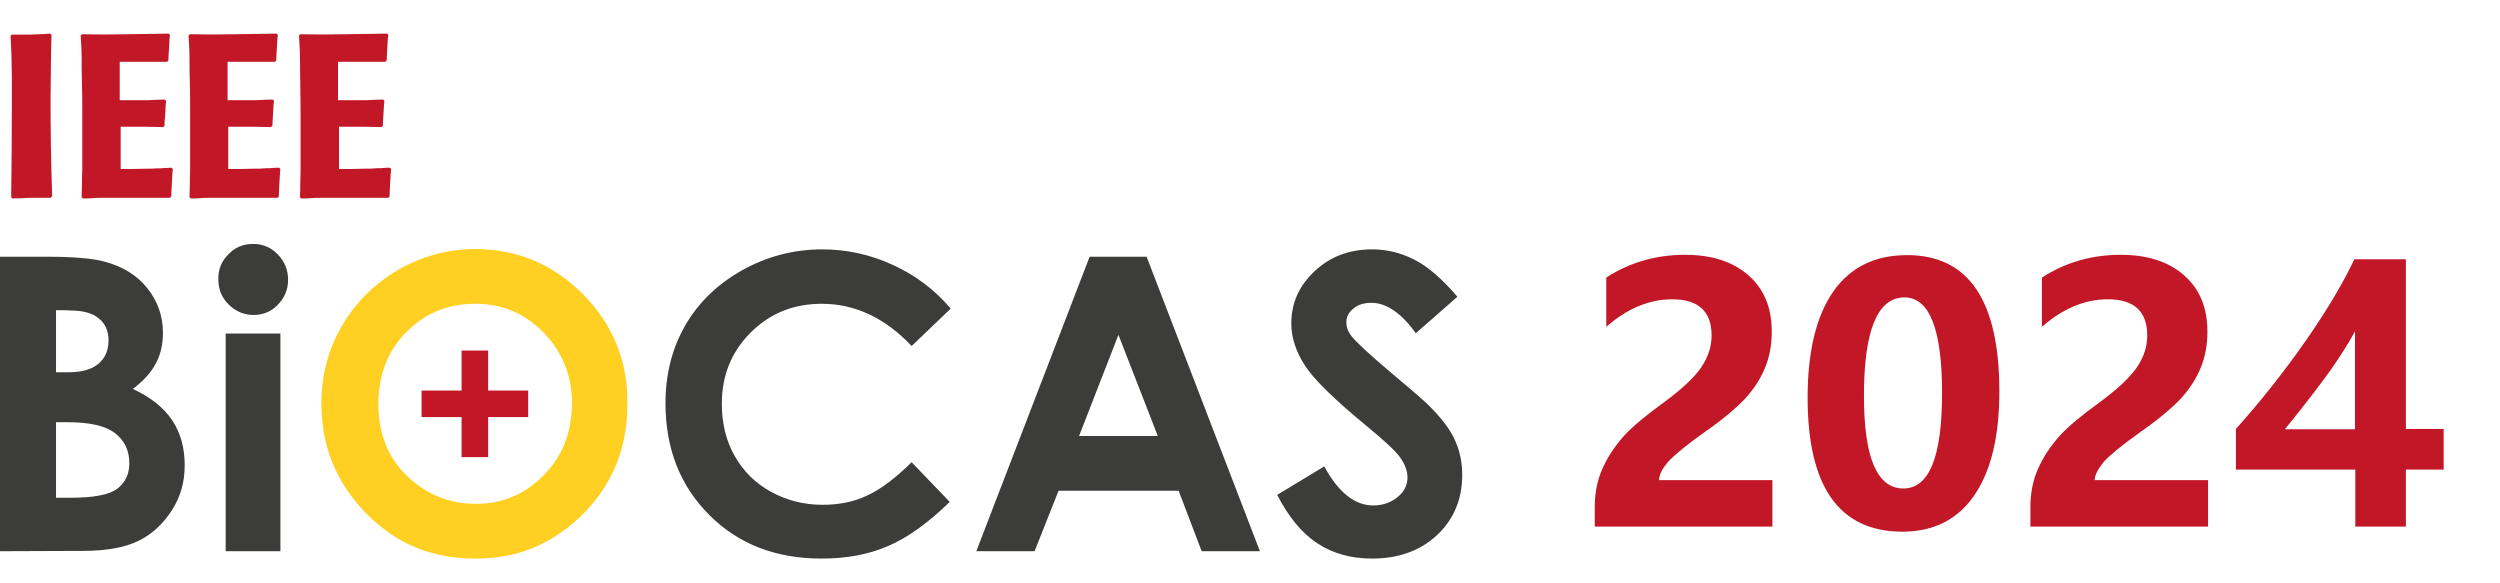
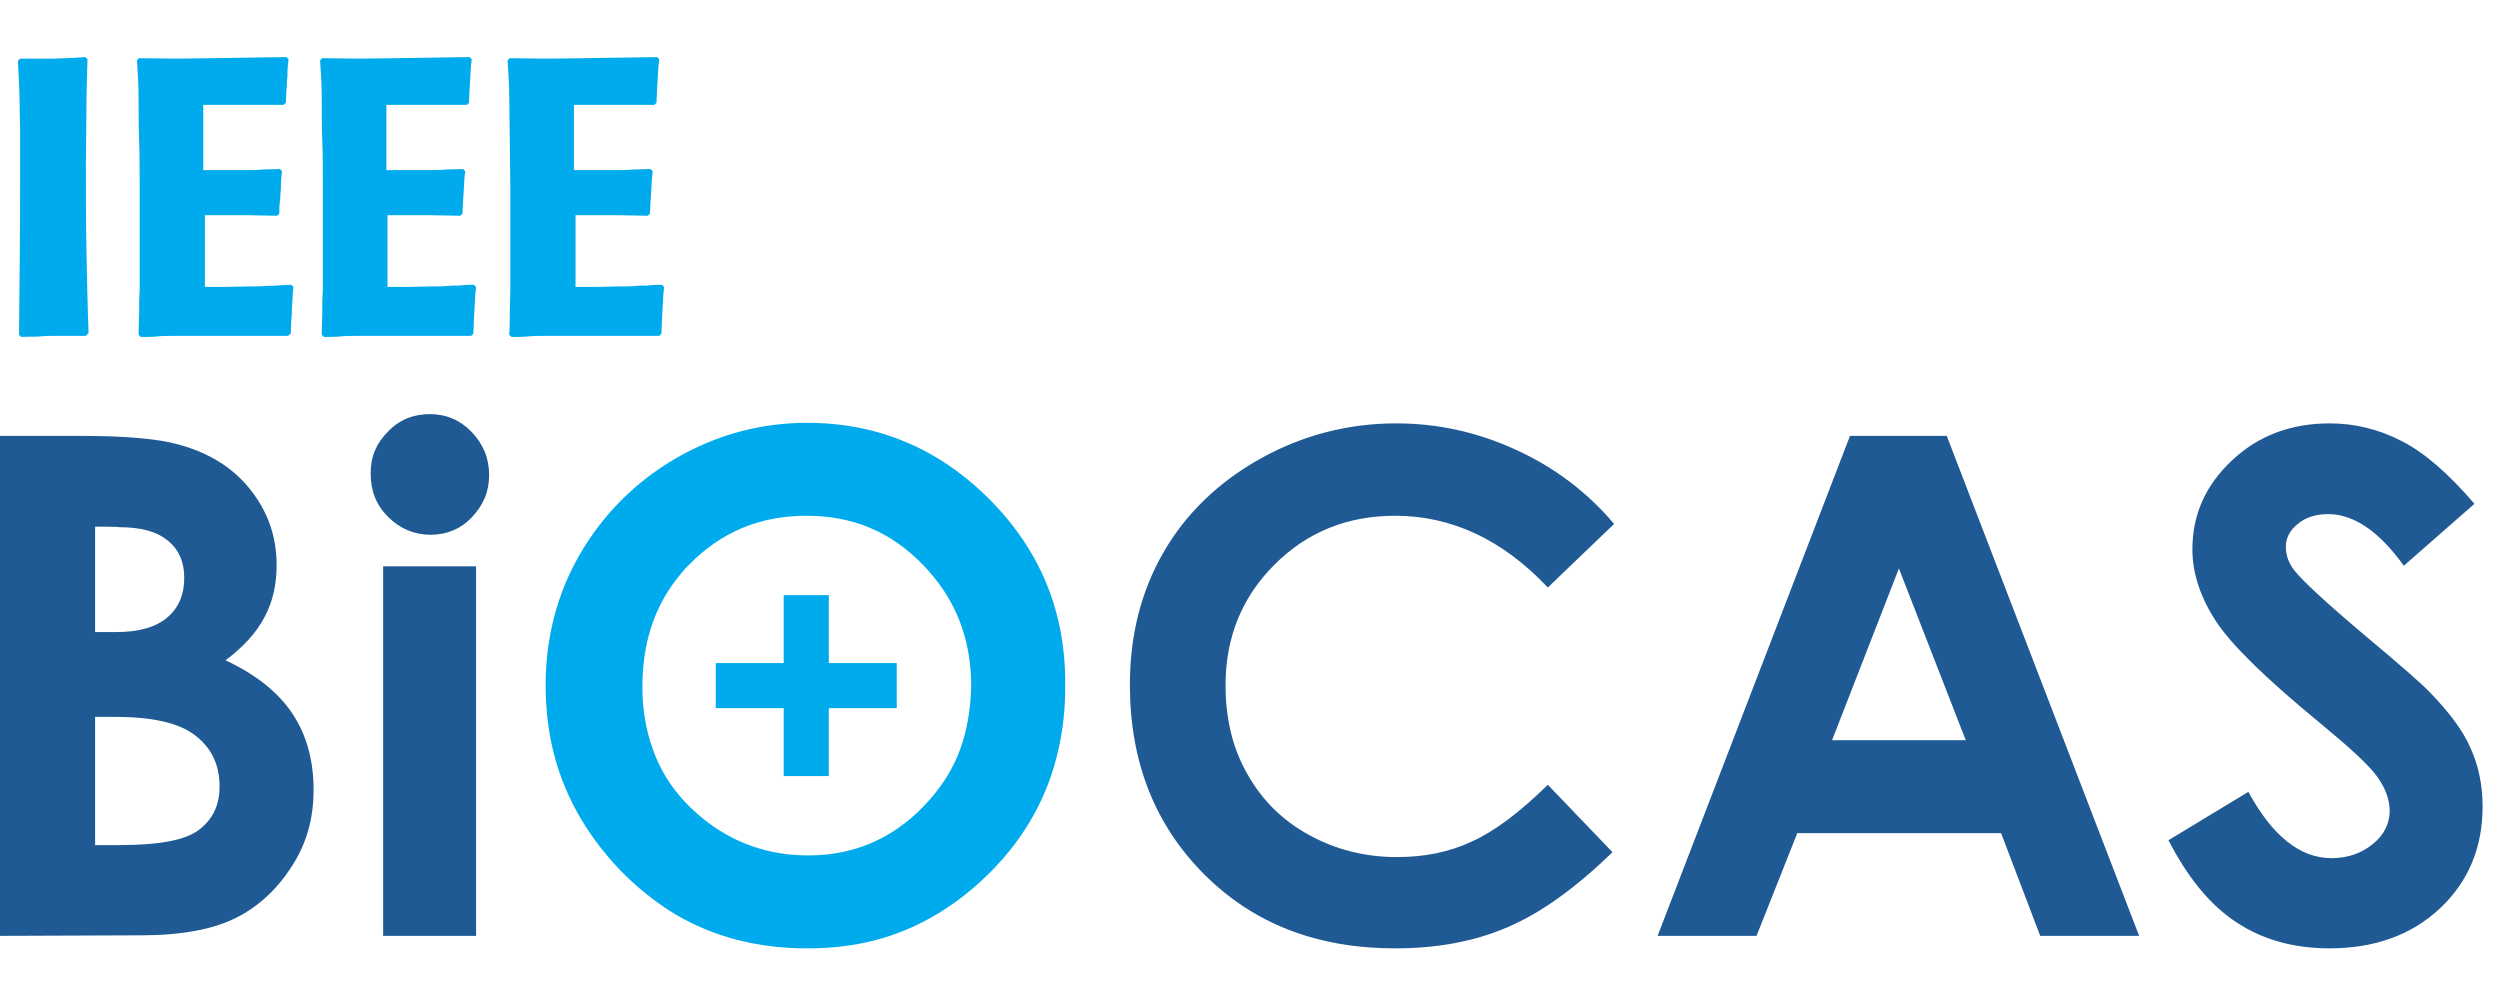
- <svg xmlns="http://www.w3.org/2000/svg" version="1.1" id="Layer_1" x="0px" y="0px" viewBox="0 0 781 182" style="enable-background:new 0 0 781 182;" xml:space="preserve">
+ <svg xmlns="http://www.w3.org/2000/svg" version="1.1" id="Layer_1" x="0px" y="0px" viewBox="0 0 460 182" style="enable-background:new 0 0 781 182;" xml:space="preserve">
  <style type="text/css">
- 	.st0{fill:#FFCF21;}
- 	.st1{fill:#3C3C3B;}
- 	.st2{fill:#C21727;}
+ 	.st0{fill:#00ABED;}
+ 	.st1{fill:#205A94;}
+ 	.st2{fill:#00ABED;}
	.st3{fill:none;}
</style>
  <path class="st0" d="M182.1,91.9c-9.4-9.4-20.6-14.1-33.6-14.1c-8.6,0-16.6,2.2-24.1,6.5c-7.4,4.3-13.3,10.2-17.6,17.5  c-4.3,7.4-6.4,15.5-6.4,24.3c0,3.9,0.4,7.7,1.2,11.3c1.9,8.4,6.1,16,12.5,22.7c3.1,3.2,6.5,5.9,10.1,8.1c7.1,4.2,15.2,6.3,24.3,6.3  s16.5-2,23.4-6c3.6-2.1,7-4.7,10.2-7.9c6.6-6.6,10.8-14.2,12.7-22.9c0.8-3.6,1.2-7.3,1.2-11.2C196.2,112.8,191.5,101.4,182.1,91.9z   M176.8,137.5c-1.4,4.1-3.8,7.7-6.9,10.9c-5.8,6-12.9,9-21.2,9c-7.3,0-13.9-2.3-19.5-6.9c-4.4-3.6-7.5-7.9-9.2-13  c-1.2-3.4-1.8-7.1-1.8-11.1c0-7.7,2-14.2,6.1-19.6c0.8-1,1.6-2.1,2.6-3c5.8-5.9,12.9-8.9,21.5-8.9s15.6,3,21.5,9.1  c0.8,0.8,1.4,1.6,2.1,2.4c4.5,5.6,6.7,12.2,6.7,19.9C178.6,130.3,178,134.1,176.8,137.5z" />
  <path class="st1" d="M0,172.2v-92h14.5c8.4,0,14.5,0.5,18.4,1.6C38.4,83.3,42.8,86,46,90s4.9,8.6,4.9,14c0,3.5-0.7,6.7-2.2,9.5  c-1.5,2.9-3.9,5.5-7.2,8c5.6,2.6,9.7,5.9,12.3,9.8c2.6,3.9,3.9,8.6,3.9,14s-1.3,9.9-4,14.1s-6.1,7.4-10.3,9.5  c-4.2,2.1-10,3.2-17.5,3.2L0,172.2L0,172.2z M17.5,96.9v19.4h3.8c4.3,0,7.4-0.9,9.5-2.7s3.1-4.2,3.1-7.3c0-2.9-1-5.2-3-6.8  c-2-1.7-5-2.5-9-2.5C22,96.9,17.5,96.9,17.5,96.9z M17.5,131.9v23.6h4.4c7.3,0,12.2-0.9,14.7-2.8s3.8-4.5,3.8-8c0-4-1.5-7.1-4.5-9.4  c-3-2.3-7.9-3.4-14.8-3.4L17.5,131.9L17.5,131.9z M79.1,76.2c3,0,5.6,1.1,7.7,3.3s3.2,4.8,3.2,7.9s-1.1,5.6-3.2,7.8  c-2.1,2.2-4.7,3.2-7.6,3.2s-5.6-1.1-7.8-3.3s-3.2-4.8-3.2-8s1.1-5.6,3.2-7.7C73.5,77.2,76.1,76.2,79.1,76.2z M70.5,104.2h17.1v68  H70.5V104.2z M297,96.4l-12.2,11.7c-8.3-8.8-17.7-13.2-28.1-13.2c-8.8,0-16.2,3-22.2,9s-9,13.4-9,22.2c0,6.1,1.3,11.6,4,16.3  c2.7,4.8,6.4,8.5,11.3,11.2c4.9,2.7,10.3,4.1,16.2,4.1c5.1,0,9.7-0.9,13.9-2.9c4.2-1.9,8.8-5.4,13.9-10.4l11.9,12.4  c-6.8,6.6-13.2,11.2-19.3,13.8c-6,2.6-12.9,3.9-20.7,3.9c-14.3,0-26-4.5-35.1-13.6s-13.7-20.7-13.7-34.9c0-9.2,2.1-17.3,6.2-24.4  s10.1-12.9,17.8-17.2s16.1-6.5,25-6.5c7.6,0,14.9,1.6,21.9,4.8C285.9,85.9,292,90.5,297,96.4z M340.4,80.2h17.8l35.4,92h-18.2  l-7.2-18.9h-37.5l-7.5,18.9h-18.2L340.4,80.2L340.4,80.2L340.4,80.2z M349.4,104.6l-12.3,31.6h24.6L349.4,104.6z M455.3,92.7  l-13,11.4c-4.5-6.3-9.2-9.5-13.9-9.5c-2.3,0-4.2,0.6-5.6,1.8c-1.5,1.2-2.2,2.6-2.2,4.2s0.5,3,1.6,4.4c1.4,1.8,5.7,5.8,12.8,11.8  c6.7,5.6,10.7,9.1,12.1,10.6c3.5,3.6,6.1,7,7.5,10.3c1.5,3.3,2.2,6.9,2.2,10.7c0,7.5-2.6,13.8-7.8,18.7c-5.2,4.9-12,7.4-20.4,7.4  c-6.5,0-12.3-1.6-17.1-4.8c-4.9-3.2-9-8.3-12.5-15.1l14.7-8.9c4.4,8.1,9.5,12.2,15.3,12.2c3,0,5.5-0.9,7.6-2.6s3.1-3.8,3.1-6.1  c0-2.1-0.8-4.2-2.3-6.3c-1.5-2.1-5-5.3-10.2-9.6c-10-8.2-16.5-14.5-19.4-18.9c-2.9-4.4-4.4-8.9-4.4-13.3c0-6.4,2.4-11.8,7.3-16.4  c4.9-4.6,10.9-6.8,18-6.8c4.6,0,9,1.1,13.1,3.2C446,83.2,450.5,87.1,455.3,92.7L455.3,92.7L455.3,92.7z" />
  <path class="st2" d="M144.2,122v-12.5h8.3V122H165v8.3h-12.5v12.5h-8.3v-12.5h-12.5V122C131.7,122,144.2,122,144.2,122z" />
  <g>
    <path class="st2" d="M15.8,61.8H10c-0.8,0-1.7,0-2.6,0.1S5.3,61.9,3.9,62l-0.4-0.4c0.1-9.4,0.2-18.9,0.2-28.3v-4.8c0-1.5,0-3,0-4.6   c0-1.6-0.1-3.4-0.1-5.4S3.4,14,3.3,11.2l0.4-0.4c1.3,0,2.3,0,3.2,0c0.9,0,1.8,0,2.6,0s1.7-0.1,2.7-0.1c0.9,0,2.1-0.1,3.5-0.2   l0.4,0.4c-0.1,3.2-0.2,6.4-0.2,9.6s-0.1,6.4-0.1,9.5c0,5.3,0,10.5,0.1,15.7s0.2,10.4,0.4,15.6C16.2,61.3,15.8,61.8,15.8,61.8z    M37.7,39.6v13.2h3c2,0,3.6-0.1,4.9-0.1c1.3,0,2.4,0,3.3-0.1c0.9,0,1.7,0,2.4-0.1c0.7,0,1.5-0.1,2.3-0.1l0.4,0.4   c-0.1,1-0.2,1.8-0.2,2.4c0,0.6-0.1,1.2-0.1,1.8c0,0.6,0,1.2-0.1,1.9c0,0.7-0.1,1.5-0.1,2.5L53,61.8H35.8c-1.5,0-2.8,0-3.8,0   c-1.1,0-2.1,0-3,0.1S27,62,25.9,62l-0.4-0.4c0-1.5,0.1-2.8,0.1-4.1c0-1.3,0-2.6,0.1-4.1c0-1.5,0-3,0-4.8v-6.1c0-2.6,0-5.3,0-8.2   c0-2.9,0-5.7-0.1-8.5s-0.1-5.5-0.1-8s-0.2-4.8-0.3-6.7l0.4-0.4c4.5,0.1,9.1,0.1,13.8,0s9.1-0.1,13.3-0.2l0.4,0.4   c-0.1,0.9-0.2,1.6-0.2,2.2c0,0.6,0,1.2-0.1,1.7c0,0.6,0,1.1-0.1,1.8c0,0.6-0.1,1.4-0.1,2.3l-0.4,0.4h-1.3c-1.1,0-2.2,0-3.3,0   c-1.1,0-2.2,0-3.3,0h-6.9v5.9c0,0.8,0,1.7,0,2.6c0,0.9,0,2.1,0,3.5h5.7c0.8,0,1.6,0,2.5,0c0.8,0,1.7,0,2.6-0.1c0.9,0,2-0.1,3.3-0.1   l0.4,0.4c-0.1,0.9-0.2,1.7-0.2,2.3s0,1.2-0.1,1.7c0,0.5,0,1-0.1,1.6s-0.1,1.3-0.1,2.2l-0.4,0.4c-1.7,0-3.5-0.1-5.2-0.1L37.7,39.6   L37.7,39.6z" />
  </g>
  <g>
    <path class="st2" d="M71.3,39.6v13.2h3c2,0,3.6-0.1,4.9-0.1c1.3,0,2.4,0,3.3-0.1s1.7,0,2.4-0.1s1.5-0.1,2.3-0.1l0.4,0.4   c-0.1,1-0.2,1.8-0.2,2.4s-0.1,1.2-0.1,1.8c0,0.6-0.1,1.2-0.1,1.9c0,0.7-0.1,1.5-0.1,2.5l-0.4,0.4H69.5c-1.5,0-2.8,0-3.8,0   c-1.1,0-2.1,0-3,0.1s-2,0.1-3.1,0.1l-0.4-0.4c0-1.5,0.1-2.8,0.1-4.1c0-1.3,0-2.6,0.1-4.1c0-1.5,0-3,0-4.8v-6.1c0-2.6,0-5.3,0-8.2   c0-2.9,0-5.7-0.1-8.5s-0.1-5.5-0.1-8S59,13,58.9,11.1l0.4-0.4c4.5,0.1,9.1,0.1,13.8,0s9.1-0.1,13.3-0.2l0.4,0.4   c-0.1,0.9-0.2,1.6-0.2,2.2c0,0.6-0.1,1.2-0.1,1.7c0,0.6-0.1,1.1-0.1,1.8c0,0.6-0.1,1.4-0.1,2.3l-0.4,0.4h-1.3c-1.1,0-2.2,0-3.3,0   c-1.1,0-2.2,0-3.3,0h-6.9v5.9c0,0.8,0,1.7,0,2.6c0,0.9,0,2.1,0,3.5h5.7c0.8,0,1.6,0,2.5,0c0.8,0,1.7,0,2.6-0.1c0.9,0,2-0.1,3.3-0.1   l0.4,0.4c-0.1,0.9-0.2,1.7-0.2,2.3s-0.1,1.2-0.1,1.7c0,0.5-0.1,1-0.1,1.6s-0.1,1.3-0.1,2.2l-0.4,0.4c-1.7,0-3.5-0.1-5.2-0.1   L71.3,39.6L71.3,39.6z" />
  </g>
  <g>
    <path class="st2" d="M105.9,39.6v13.2h3c2,0,3.6-0.1,4.9-0.1c1.3,0,2.4,0,3.3-0.1s1.7,0,2.4-0.1s1.5-0.1,2.3-0.1l0.4,0.4   c-0.1,1-0.2,1.8-0.2,2.4s-0.1,1.2-0.1,1.8c0,0.6-0.1,1.2-0.1,1.9c0,0.7-0.1,1.5-0.1,2.5l-0.4,0.4H104c-1.5,0-2.8,0-3.8,0   c-1.1,0-2.1,0-3,0.1S95.3,62,94.1,62l-0.4-0.4c0.1-1.5,0.1-2.8,0.1-4.1c0-1.3,0.1-2.6,0.1-4.1c0-1.5,0-3,0-4.8v-6.1   c0-2.6,0-5.3,0-8.2c0-2.9-0.1-5.7-0.1-8.5s-0.1-5.5-0.1-8s-0.2-4.8-0.3-6.7l0.4-0.4c4.5,0.1,9.1,0.1,13.8,0s9.1-0.1,13.3-0.2   l0.4,0.4c-0.1,0.9-0.2,1.6-0.2,2.2c0,0.6-0.1,1.2-0.1,1.7c0,0.6-0.1,1.1-0.1,1.8c0,0.6-0.1,1.4-0.1,2.3l-0.4,0.4h-1.3   c-1.1,0-2.2,0-3.3,0c-1.1,0-2.2,0-3.3,0h-6.9v5.9c0,0.8,0,1.7,0,2.6c0,0.9,0,2.1,0,3.5h5.7c0.8,0,1.6,0,2.5,0c0.8,0,1.7,0,2.6-0.1   c0.9,0,2-0.1,3.3-0.1l0.4,0.4c-0.1,0.9-0.2,1.7-0.2,2.3s-0.1,1.2-0.1,1.7c0,0.5-0.1,1-0.1,1.6s-0.1,1.3-0.1,2.2l-0.4,0.4   c-1.7,0-3.5-0.1-5.2-0.1L105.9,39.6L105.9,39.6z" />
  </g>
  <polygon class="st3" points="726.4,107.6 724.4,107.6 724.4,107.6 726.4,107.6 " />
-   <g>
-     <path class="st2" d="M518.3,150h35.4v14.5h-55.5v-6.2c0-4.3,0.8-8.3,2.4-11.9c1.6-3.6,3.8-6.9,6.6-10.1c2.8-3.1,7.2-6.7,13-10.9   c5.4-4,9.2-7.6,11.3-10.7s3.2-6.4,3.2-9.9c0-7.5-4.1-11.3-12.3-11.3c-7.2,0-14.1,2.9-20.6,8.6V86.7c7.3-4.7,15.5-7.1,24.6-7.1   c8.3,0,14.9,2.1,19.8,6.4c4.9,4.3,7.3,10.1,7.3,17.6c0,4.2-0.7,7.9-2.1,11.3c-1.4,3.4-3.4,6.5-6.1,9.5c-2.7,2.9-6.9,6.5-12.8,10.6   c-5.6,4-9.4,7.1-11.4,9.3C519.2,146.5,518.3,148.4,518.3,150z" />
-     <path class="st2" d="M564.7,124.2c0-14.4,2.7-25.5,8-33.1c5.3-7.6,13-11.4,23.1-11.4c19.2,0,28.8,14.2,28.8,42.6   c0,14-2.6,24.8-7.8,32.4c-5.2,7.6-12.7,11.4-22.6,11.4C574.5,166,564.7,152,564.7,124.2z M582.3,123.7c0,19.3,4.1,28.9,12.3,28.9   c8.1,0,12.1-9.9,12.1-29.8c0-19.9-3.9-29.9-11.8-29.9C586.5,93,582.3,103.2,582.3,123.7z" />
-     <path class="st2" d="M654.4,150h35.4v14.5h-55.5v-6.2c0-4.3,0.8-8.3,2.4-11.9c1.6-3.6,3.8-6.9,6.6-10.1c2.8-3.1,7.2-6.7,13-10.9   c5.4-4,9.2-7.6,11.3-10.7s3.2-6.4,3.2-9.9c0-7.5-4.1-11.3-12.3-11.3c-7.2,0-14.1,2.9-20.6,8.6V86.7c7.3-4.7,15.5-7.1,24.6-7.1   c8.3,0,14.9,2.1,19.8,6.4c4.9,4.3,7.3,10.1,7.3,17.6c0,4.2-0.7,7.9-2.1,11.3c-1.4,3.4-3.4,6.5-6.1,9.5c-2.7,2.9-6.9,6.5-12.8,10.6   c-5.6,4-9.4,7.1-11.4,9.3C655.4,146.5,654.4,148.4,654.4,150z" />
-     <path class="st2" d="M751.6,81v53h11.8v12.7h-11.8v17.8h-15.8v-17.8h-37.3V134c7.7-8.6,15-17.8,21.7-27.4   C726.9,97,732,88.4,735.5,81H751.6z M713.8,134.1h21.9v-30.6c-1.7,3.2-4.2,7.2-7.4,11.8C725.1,119.8,720.3,126.1,713.8,134.1z" />
-   </g>
</svg>
